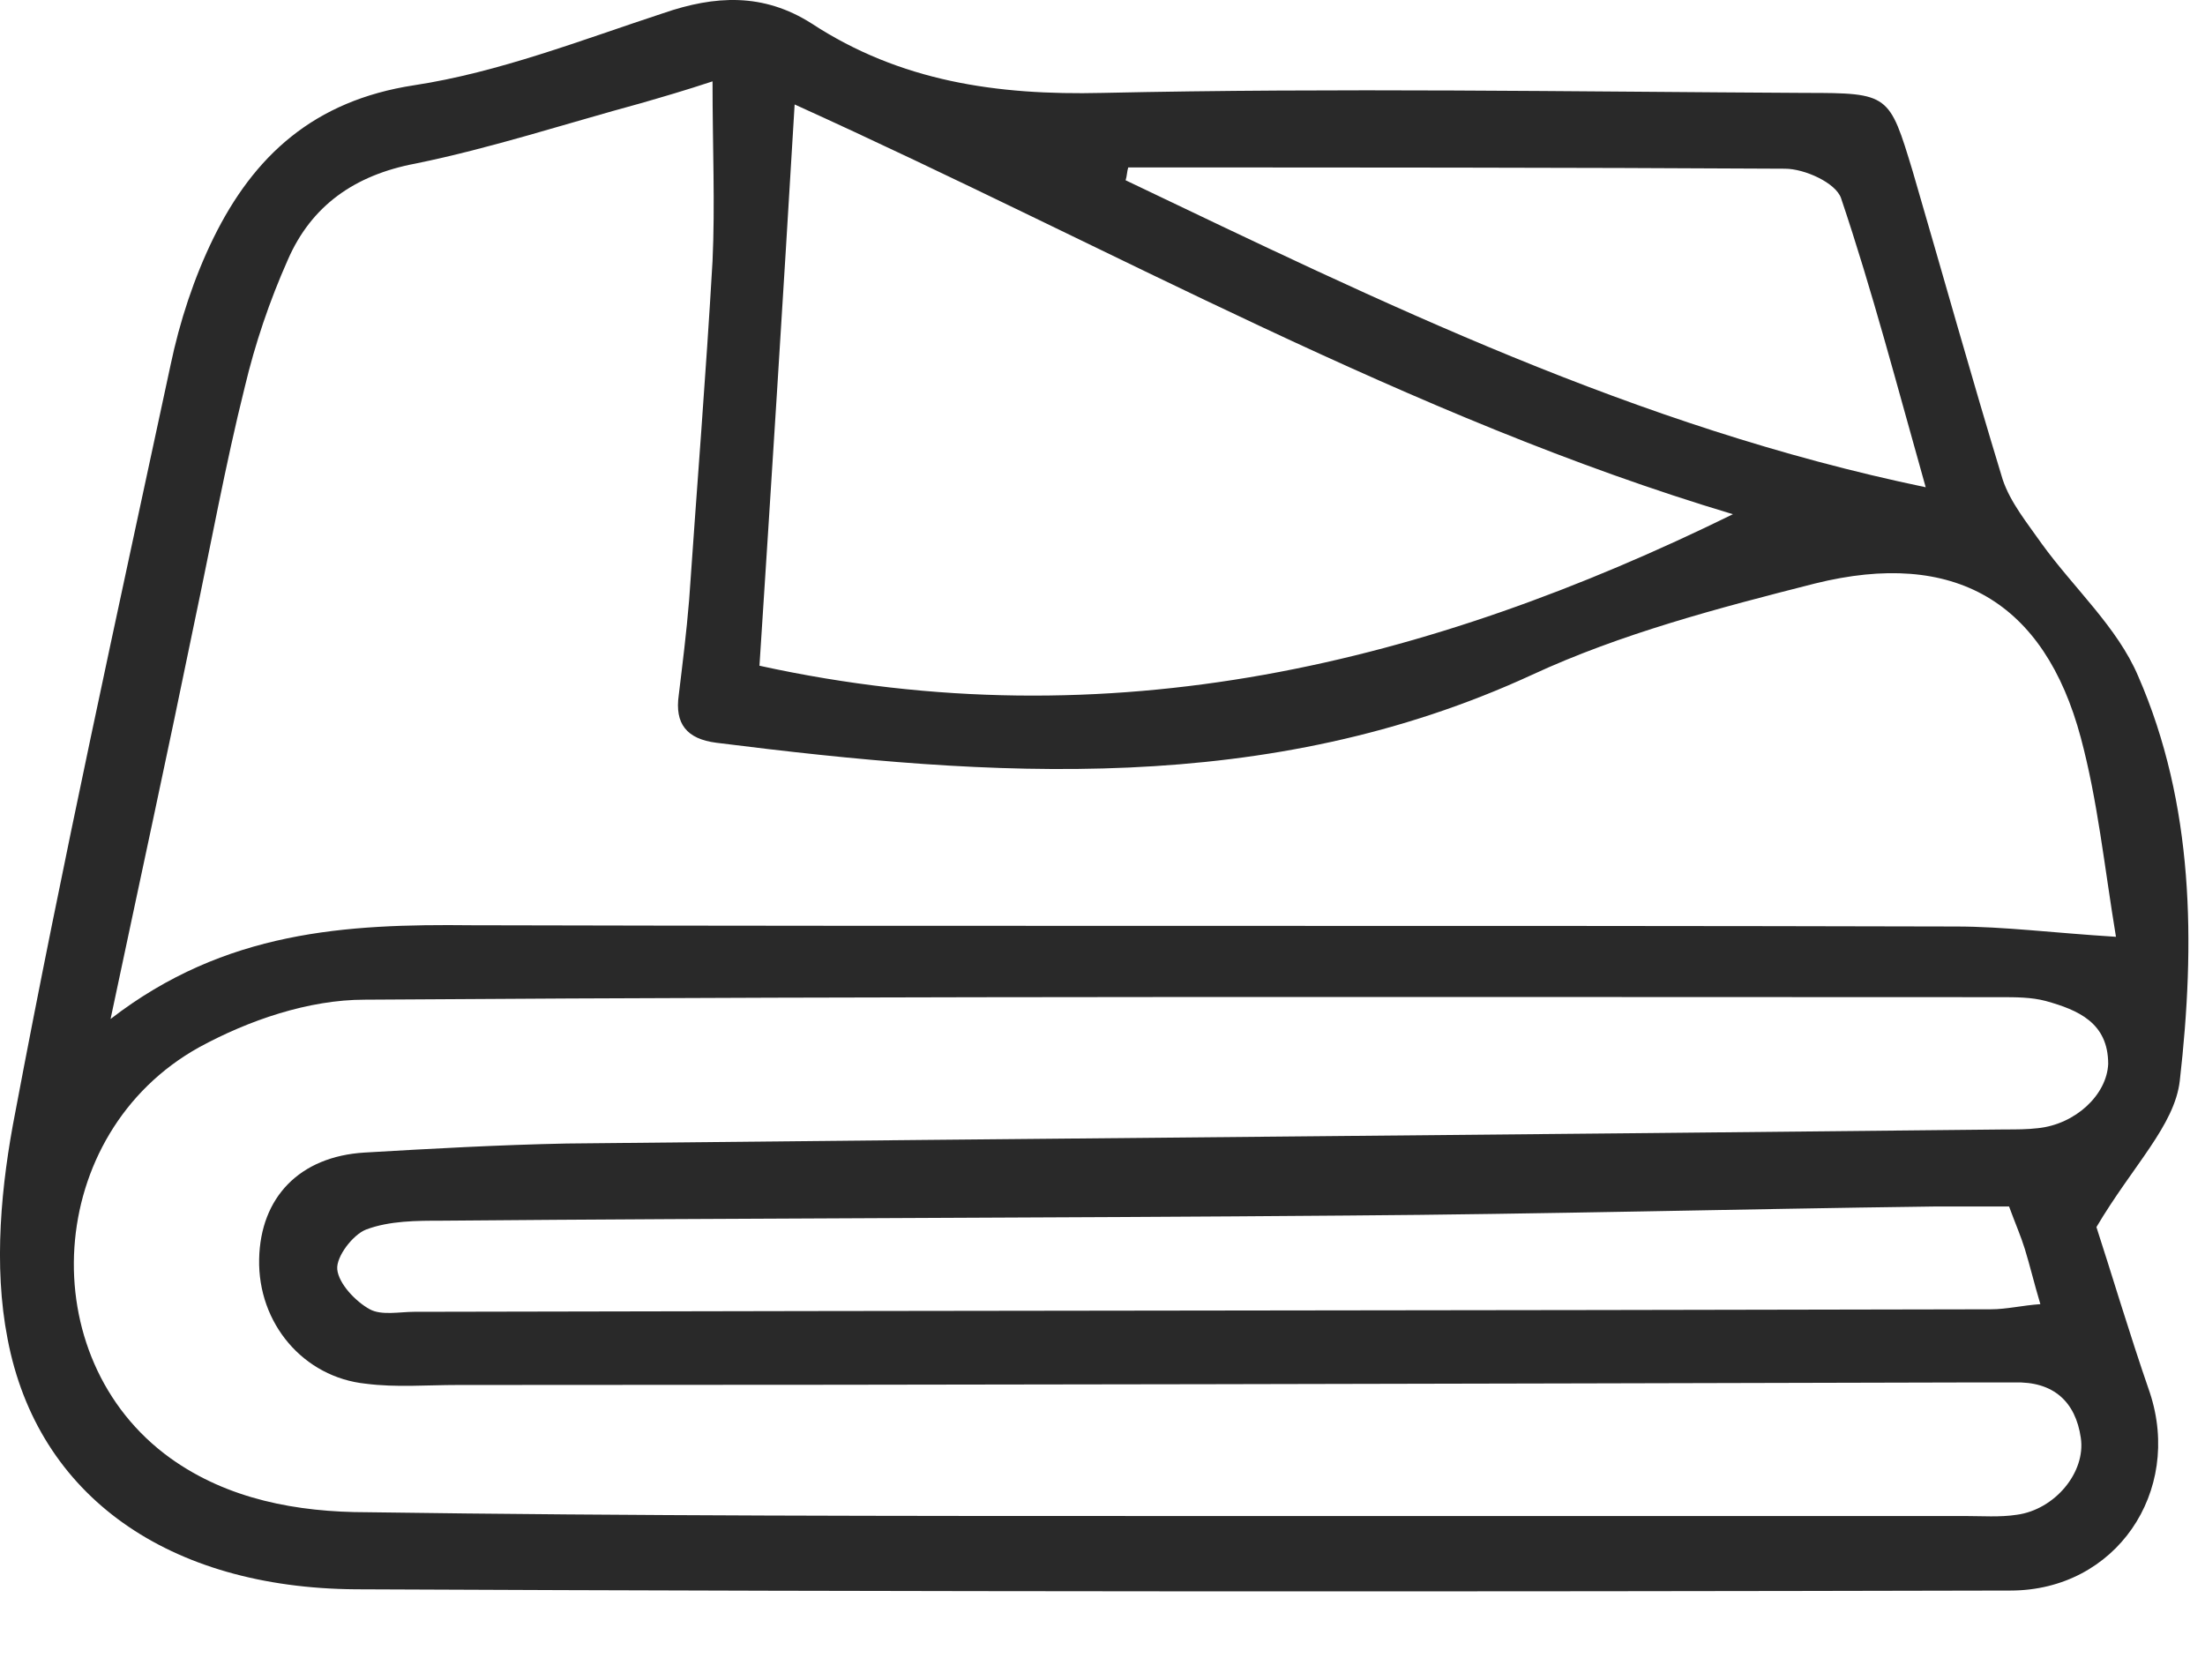
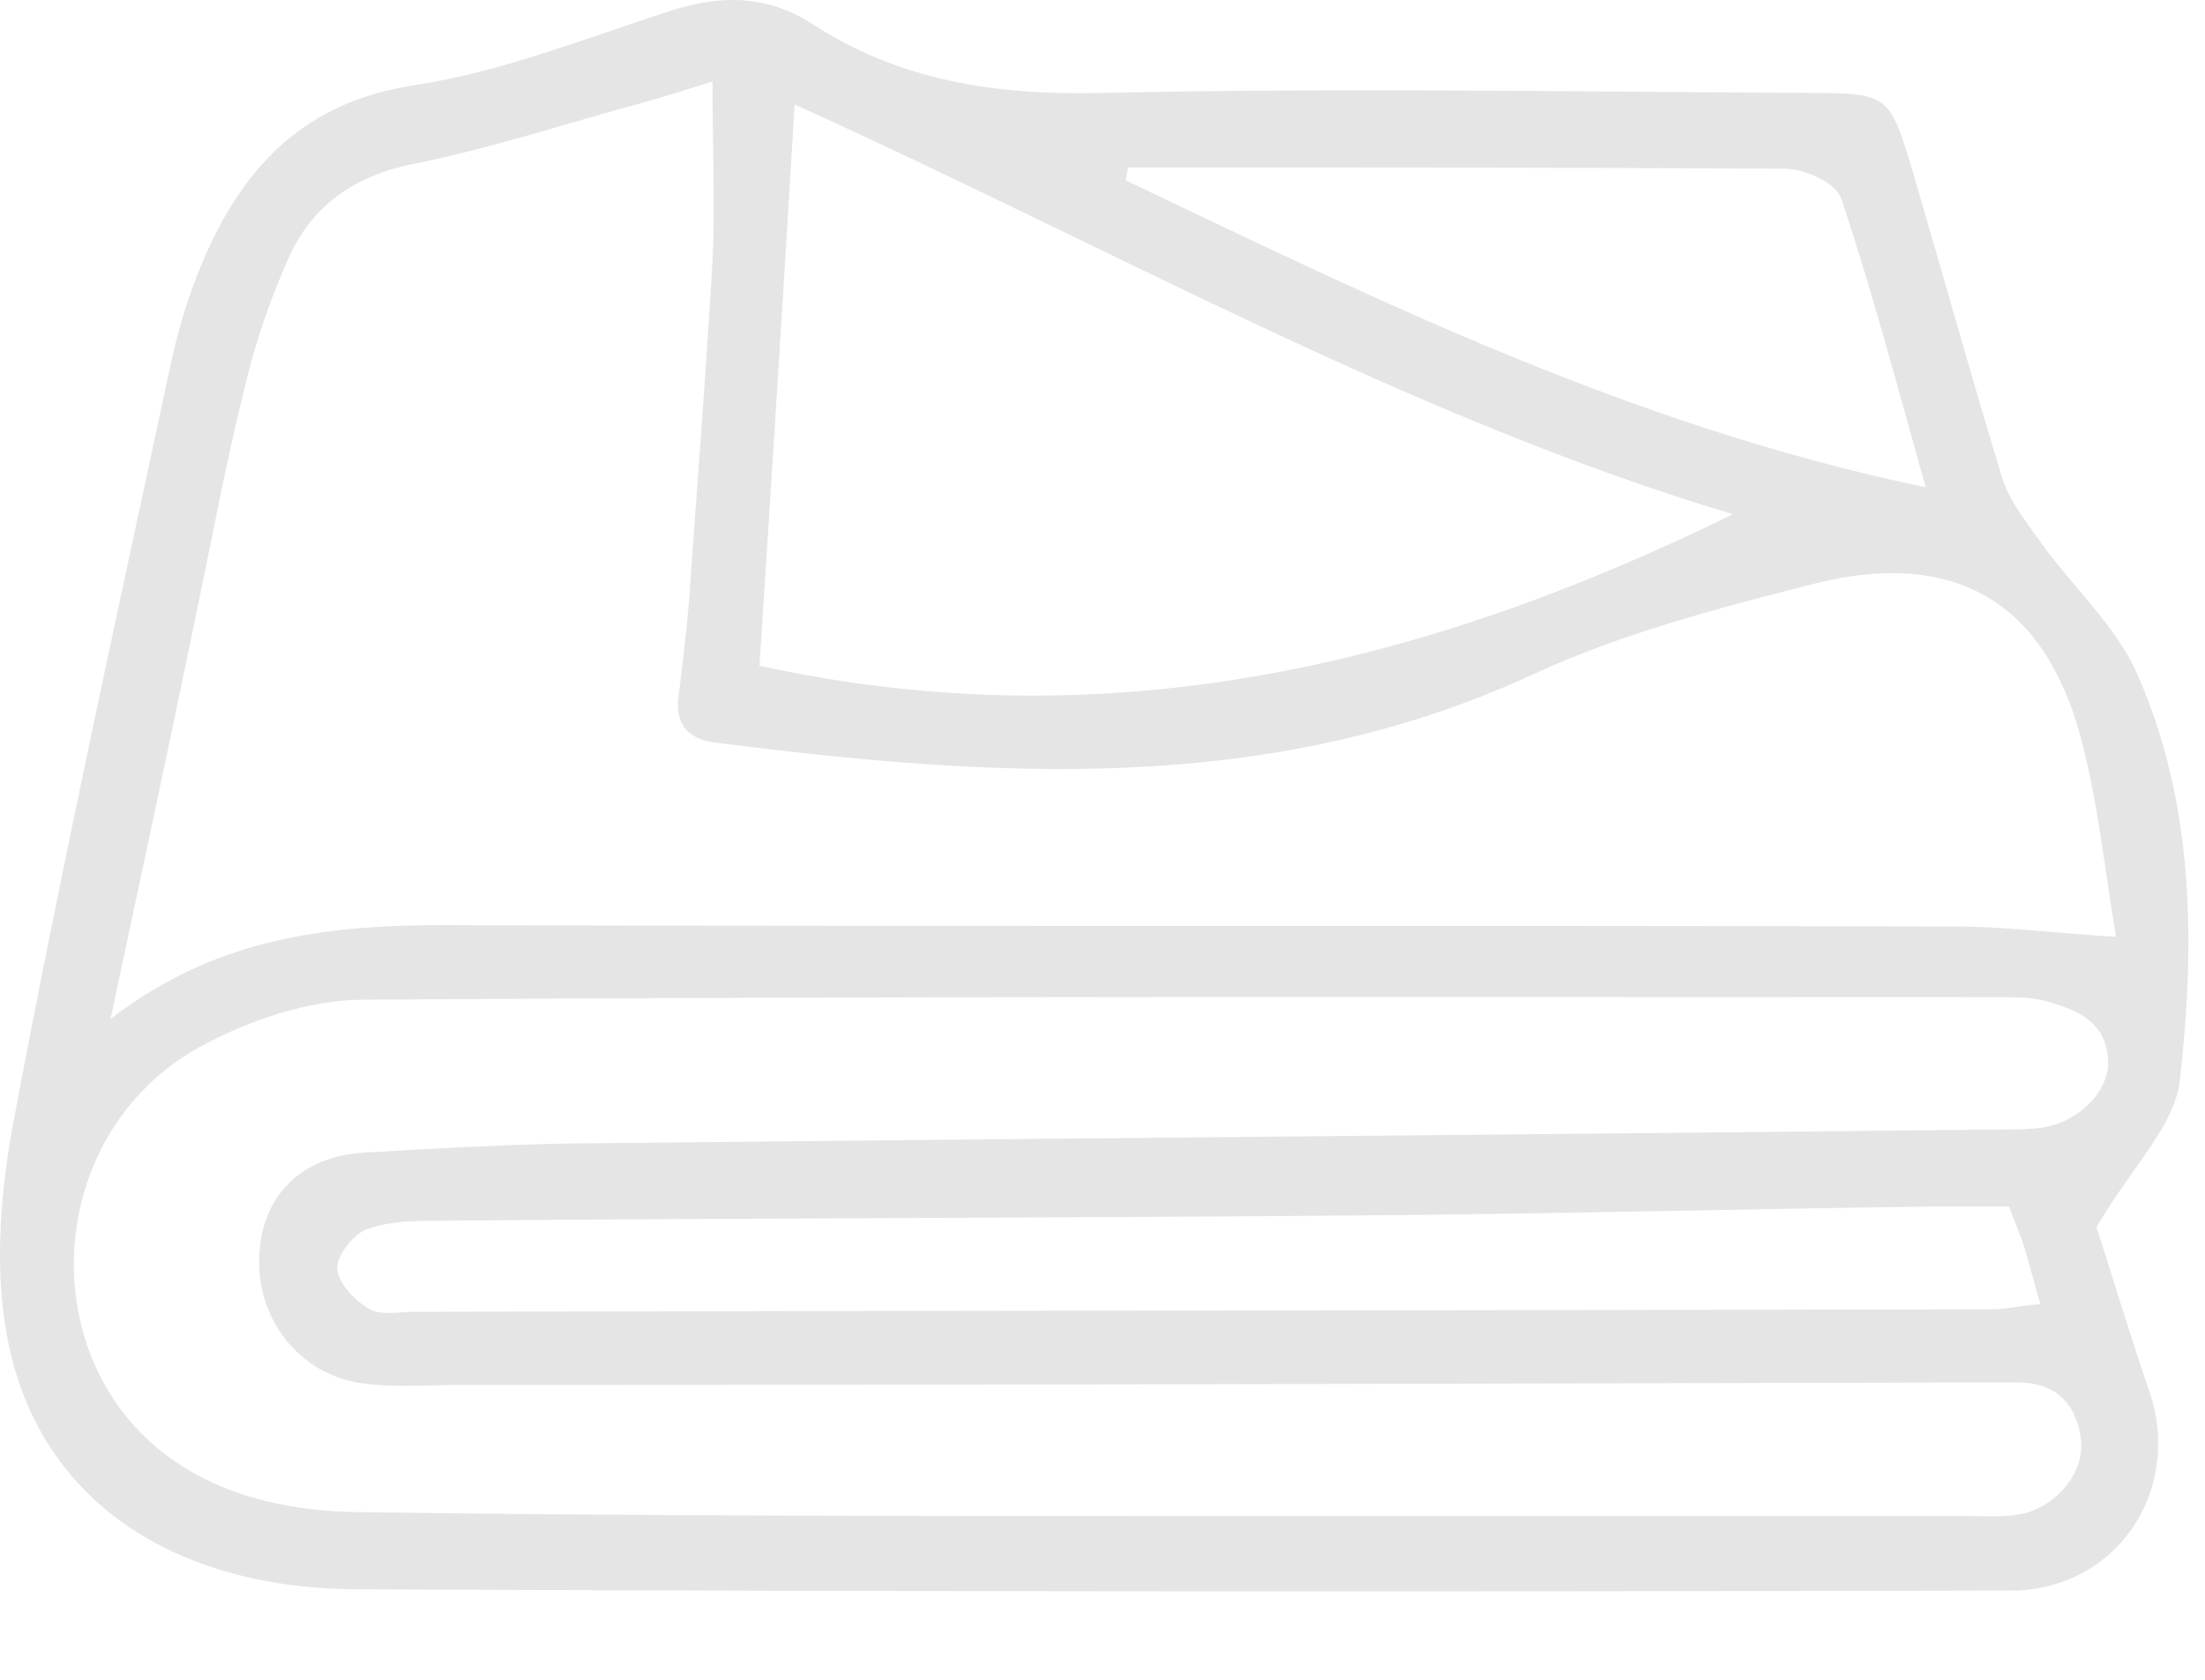
<svg xmlns="http://www.w3.org/2000/svg" width="21" height="16" viewBox="0 0 21 16" fill="none">
-   <path d="M19.966 11.688C20.102 12.104 20.276 12.691 20.475 13.266C20.785 14.208 20.152 15.15 19.147 15.15C13.897 15.162 8.635 15.162 3.386 15.138C1.611 15.125 0.358 14.257 0.072 12.752C-0.064 12.055 0.01 11.284 0.147 10.587C0.594 8.213 1.115 5.852 1.624 3.479C1.711 3.063 1.847 2.647 2.033 2.267C2.418 1.484 2.989 0.958 3.944 0.812C4.751 0.689 5.533 0.383 6.315 0.126C6.811 -0.045 7.27 -0.069 7.73 0.224C8.573 0.775 9.492 0.909 10.497 0.885C12.731 0.836 14.965 0.873 17.198 0.885C17.993 0.885 17.993 0.897 18.216 1.631C18.502 2.61 18.775 3.589 19.073 4.567C19.147 4.788 19.308 4.983 19.445 5.179C19.755 5.607 20.165 5.974 20.363 6.439C20.897 7.663 20.909 8.984 20.76 10.293C20.711 10.721 20.314 11.1 19.966 11.688ZM1.053 9.706C2.145 8.862 3.299 8.8 4.49 8.813C9.206 8.825 13.922 8.813 18.626 8.825C19.085 8.825 19.556 8.886 20.152 8.923C20.041 8.25 19.978 7.626 19.817 7.026C19.47 5.73 18.613 5.228 17.285 5.558C16.367 5.791 15.436 6.036 14.592 6.427C12.073 7.589 9.455 7.406 6.824 7.075C6.538 7.039 6.426 6.892 6.464 6.623C6.501 6.317 6.538 6.023 6.563 5.717C6.637 4.641 6.724 3.564 6.786 2.488C6.811 1.949 6.786 1.399 6.786 0.775C6.526 0.861 6.315 0.922 6.104 0.983C5.384 1.179 4.677 1.411 3.957 1.558C3.374 1.668 2.964 1.962 2.741 2.475C2.567 2.867 2.43 3.271 2.331 3.687C2.145 4.433 2.008 5.191 1.847 5.95C1.599 7.161 1.338 8.36 1.053 9.706ZM11.08 14.44C13.624 14.44 16.169 14.44 18.713 14.44C18.874 14.44 19.048 14.453 19.209 14.428C19.569 14.379 19.867 14.024 19.817 13.694C19.767 13.351 19.556 13.156 19.184 13.168C19.023 13.168 18.849 13.168 18.688 13.168C13.91 13.18 9.132 13.192 4.354 13.192C4.069 13.192 3.771 13.217 3.485 13.18C2.89 13.119 2.455 12.605 2.468 11.993C2.48 11.406 2.852 11.015 3.473 10.978C4.106 10.941 4.751 10.905 5.396 10.892C9.963 10.844 14.53 10.807 19.097 10.758C19.197 10.758 19.308 10.758 19.408 10.746C19.767 10.709 20.065 10.428 20.078 10.134C20.078 9.742 19.792 9.62 19.482 9.534C19.346 9.498 19.197 9.498 19.048 9.498C13.86 9.498 8.66 9.486 3.473 9.522C2.939 9.522 2.368 9.718 1.897 9.975C0.42 10.795 0.296 12.935 1.624 13.89C2.17 14.281 2.828 14.404 3.498 14.404C6.029 14.44 8.561 14.44 11.08 14.44ZM7.568 0.995C7.457 2.855 7.345 4.616 7.233 6.341C10.584 7.075 13.612 6.317 16.504 4.898C13.438 3.98 10.621 2.378 7.568 0.995ZM19.134 11.492C18.874 11.492 18.651 11.492 18.415 11.492C16.553 11.516 14.692 11.565 12.83 11.578C9.963 11.602 7.097 11.602 4.217 11.627C3.969 11.627 3.709 11.627 3.485 11.712C3.361 11.761 3.2 11.969 3.212 12.091C3.225 12.226 3.386 12.397 3.522 12.471C3.634 12.532 3.808 12.495 3.944 12.495C8.946 12.483 13.96 12.483 18.961 12.471C19.11 12.471 19.259 12.434 19.432 12.422C19.37 12.214 19.333 12.055 19.284 11.896C19.246 11.773 19.197 11.663 19.134 11.492ZM10.745 1.595C10.733 1.631 10.733 1.68 10.72 1.717C13.153 2.879 15.573 4.066 18.34 4.641C18.067 3.674 17.831 2.769 17.534 1.888C17.484 1.741 17.186 1.607 17 1.607C14.915 1.595 12.83 1.595 10.745 1.595Z" fill="#292929" />
+   <path d="M19.966 11.688C20.102 12.104 20.276 12.691 20.475 13.266C20.785 14.208 20.152 15.15 19.147 15.15C13.897 15.162 8.635 15.162 3.386 15.138C1.611 15.125 0.358 14.257 0.072 12.752C-0.064 12.055 0.01 11.284 0.147 10.587C0.594 8.213 1.115 5.852 1.624 3.479C1.711 3.063 1.847 2.647 2.033 2.267C2.418 1.484 2.989 0.958 3.944 0.812C4.751 0.689 5.533 0.383 6.315 0.126C6.811 -0.045 7.27 -0.069 7.73 0.224C8.573 0.775 9.492 0.909 10.497 0.885C12.731 0.836 14.965 0.873 17.198 0.885C17.993 0.885 17.993 0.897 18.216 1.631C18.502 2.61 18.775 3.589 19.073 4.567C19.147 4.788 19.308 4.983 19.445 5.179C19.755 5.607 20.165 5.974 20.363 6.439C20.897 7.663 20.909 8.984 20.76 10.293C20.711 10.721 20.314 11.1 19.966 11.688ZM1.053 9.706C2.145 8.862 3.299 8.8 4.49 8.813C9.206 8.825 13.922 8.813 18.626 8.825C19.085 8.825 19.556 8.886 20.152 8.923C20.041 8.25 19.978 7.626 19.817 7.026C19.47 5.73 18.613 5.228 17.285 5.558C16.367 5.791 15.436 6.036 14.592 6.427C12.073 7.589 9.455 7.406 6.824 7.075C6.538 7.039 6.426 6.892 6.464 6.623C6.501 6.317 6.538 6.023 6.563 5.717C6.637 4.641 6.724 3.564 6.786 2.488C6.811 1.949 6.786 1.399 6.786 0.775C6.526 0.861 6.315 0.922 6.104 0.983C5.384 1.179 4.677 1.411 3.957 1.558C3.374 1.668 2.964 1.962 2.741 2.475C2.567 2.867 2.43 3.271 2.331 3.687C2.145 4.433 2.008 5.191 1.847 5.95C1.599 7.161 1.338 8.36 1.053 9.706ZM11.08 14.44C13.624 14.44 16.169 14.44 18.713 14.44C18.874 14.44 19.048 14.453 19.209 14.428C19.569 14.379 19.867 14.024 19.817 13.694C19.767 13.351 19.556 13.156 19.184 13.168C19.023 13.168 18.849 13.168 18.688 13.168C13.91 13.18 9.132 13.192 4.354 13.192C4.069 13.192 3.771 13.217 3.485 13.18C2.89 13.119 2.455 12.605 2.468 11.993C2.48 11.406 2.852 11.015 3.473 10.978C4.106 10.941 4.751 10.905 5.396 10.892C9.963 10.844 14.53 10.807 19.097 10.758C19.197 10.758 19.308 10.758 19.408 10.746C19.767 10.709 20.065 10.428 20.078 10.134C20.078 9.742 19.792 9.62 19.482 9.534C19.346 9.498 19.197 9.498 19.048 9.498C13.86 9.498 8.66 9.486 3.473 9.522C2.939 9.522 2.368 9.718 1.897 9.975C0.42 10.795 0.296 12.935 1.624 13.89C2.17 14.281 2.828 14.404 3.498 14.404C6.029 14.44 8.561 14.44 11.08 14.44ZM7.568 0.995C7.457 2.855 7.345 4.616 7.233 6.341C10.584 7.075 13.612 6.317 16.504 4.898C13.438 3.98 10.621 2.378 7.568 0.995ZM19.134 11.492C18.874 11.492 18.651 11.492 18.415 11.492C16.553 11.516 14.692 11.565 12.83 11.578C9.963 11.602 7.097 11.602 4.217 11.627C3.969 11.627 3.709 11.627 3.485 11.712C3.361 11.761 3.2 11.969 3.212 12.091C3.225 12.226 3.386 12.397 3.522 12.471C3.634 12.532 3.808 12.495 3.944 12.495C8.946 12.483 13.96 12.483 18.961 12.471C19.11 12.471 19.259 12.434 19.432 12.422C19.37 12.214 19.333 12.055 19.284 11.896C19.246 11.773 19.197 11.663 19.134 11.492ZM10.745 1.595C10.733 1.631 10.733 1.68 10.72 1.717C13.153 2.879 15.573 4.066 18.34 4.641C18.067 3.674 17.831 2.769 17.534 1.888C17.484 1.741 17.186 1.607 17 1.607C14.915 1.595 12.83 1.595 10.745 1.595Z" fill="#E5E5E5" />
</svg>
